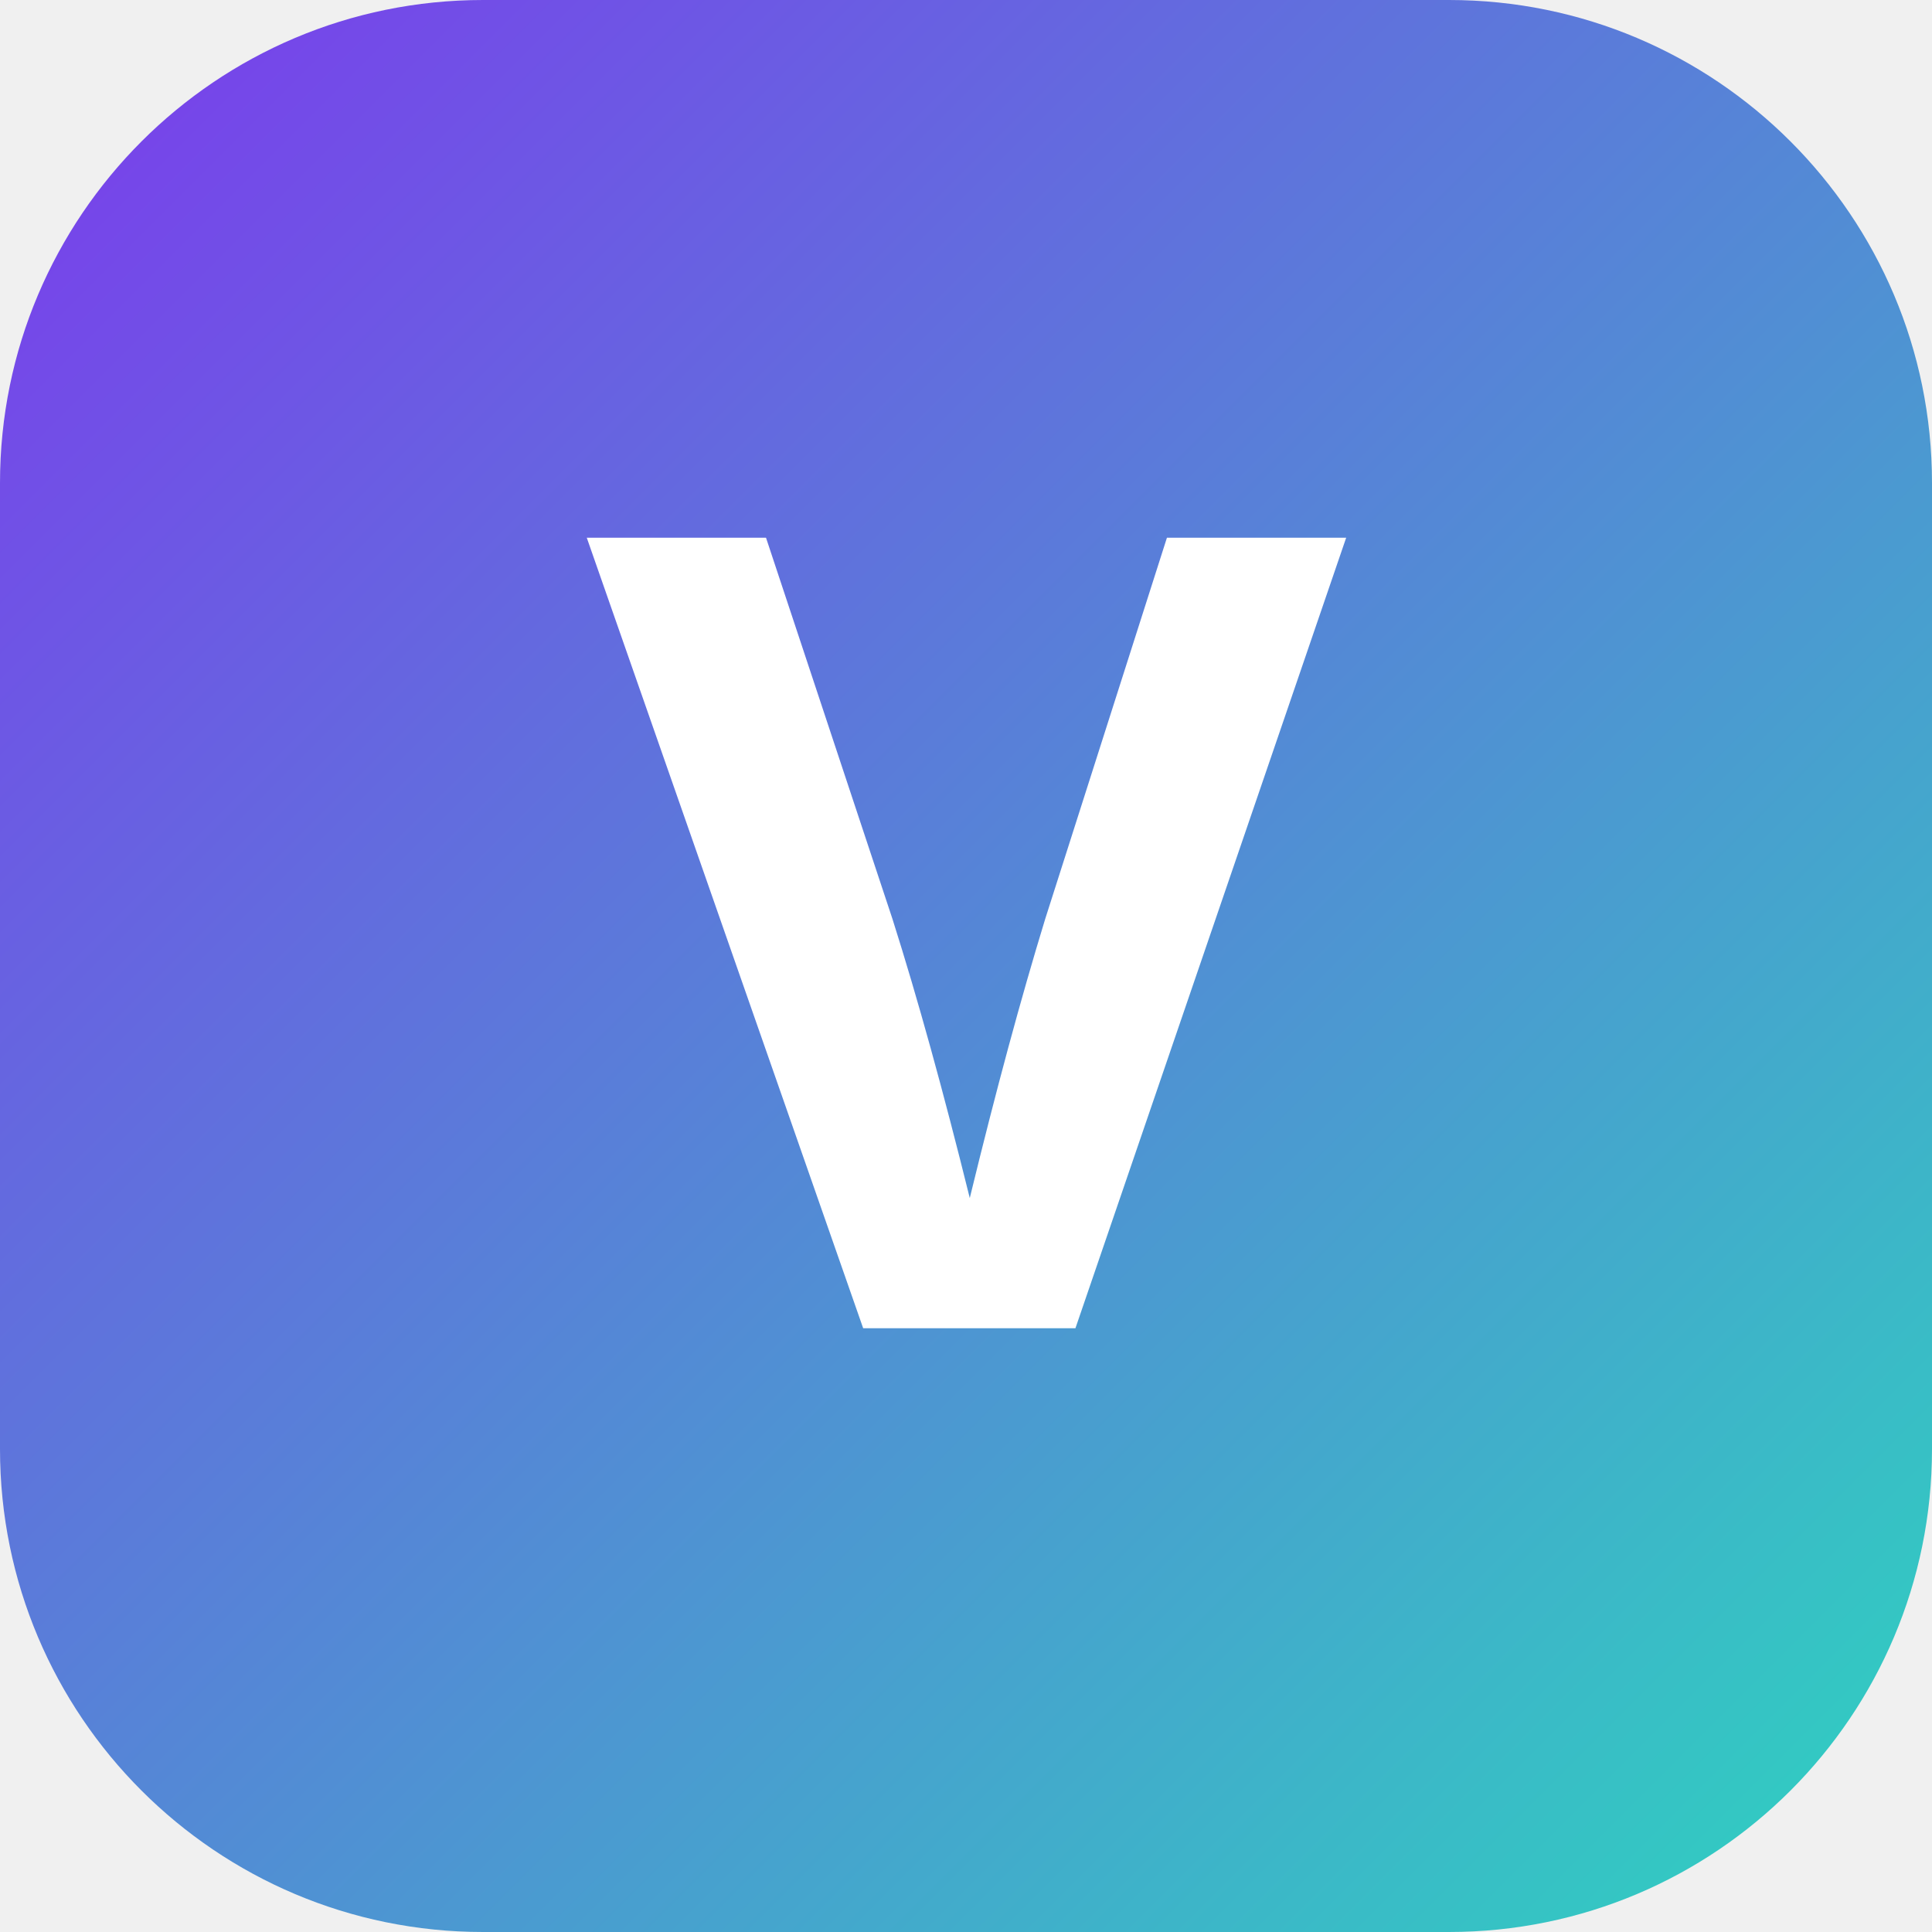
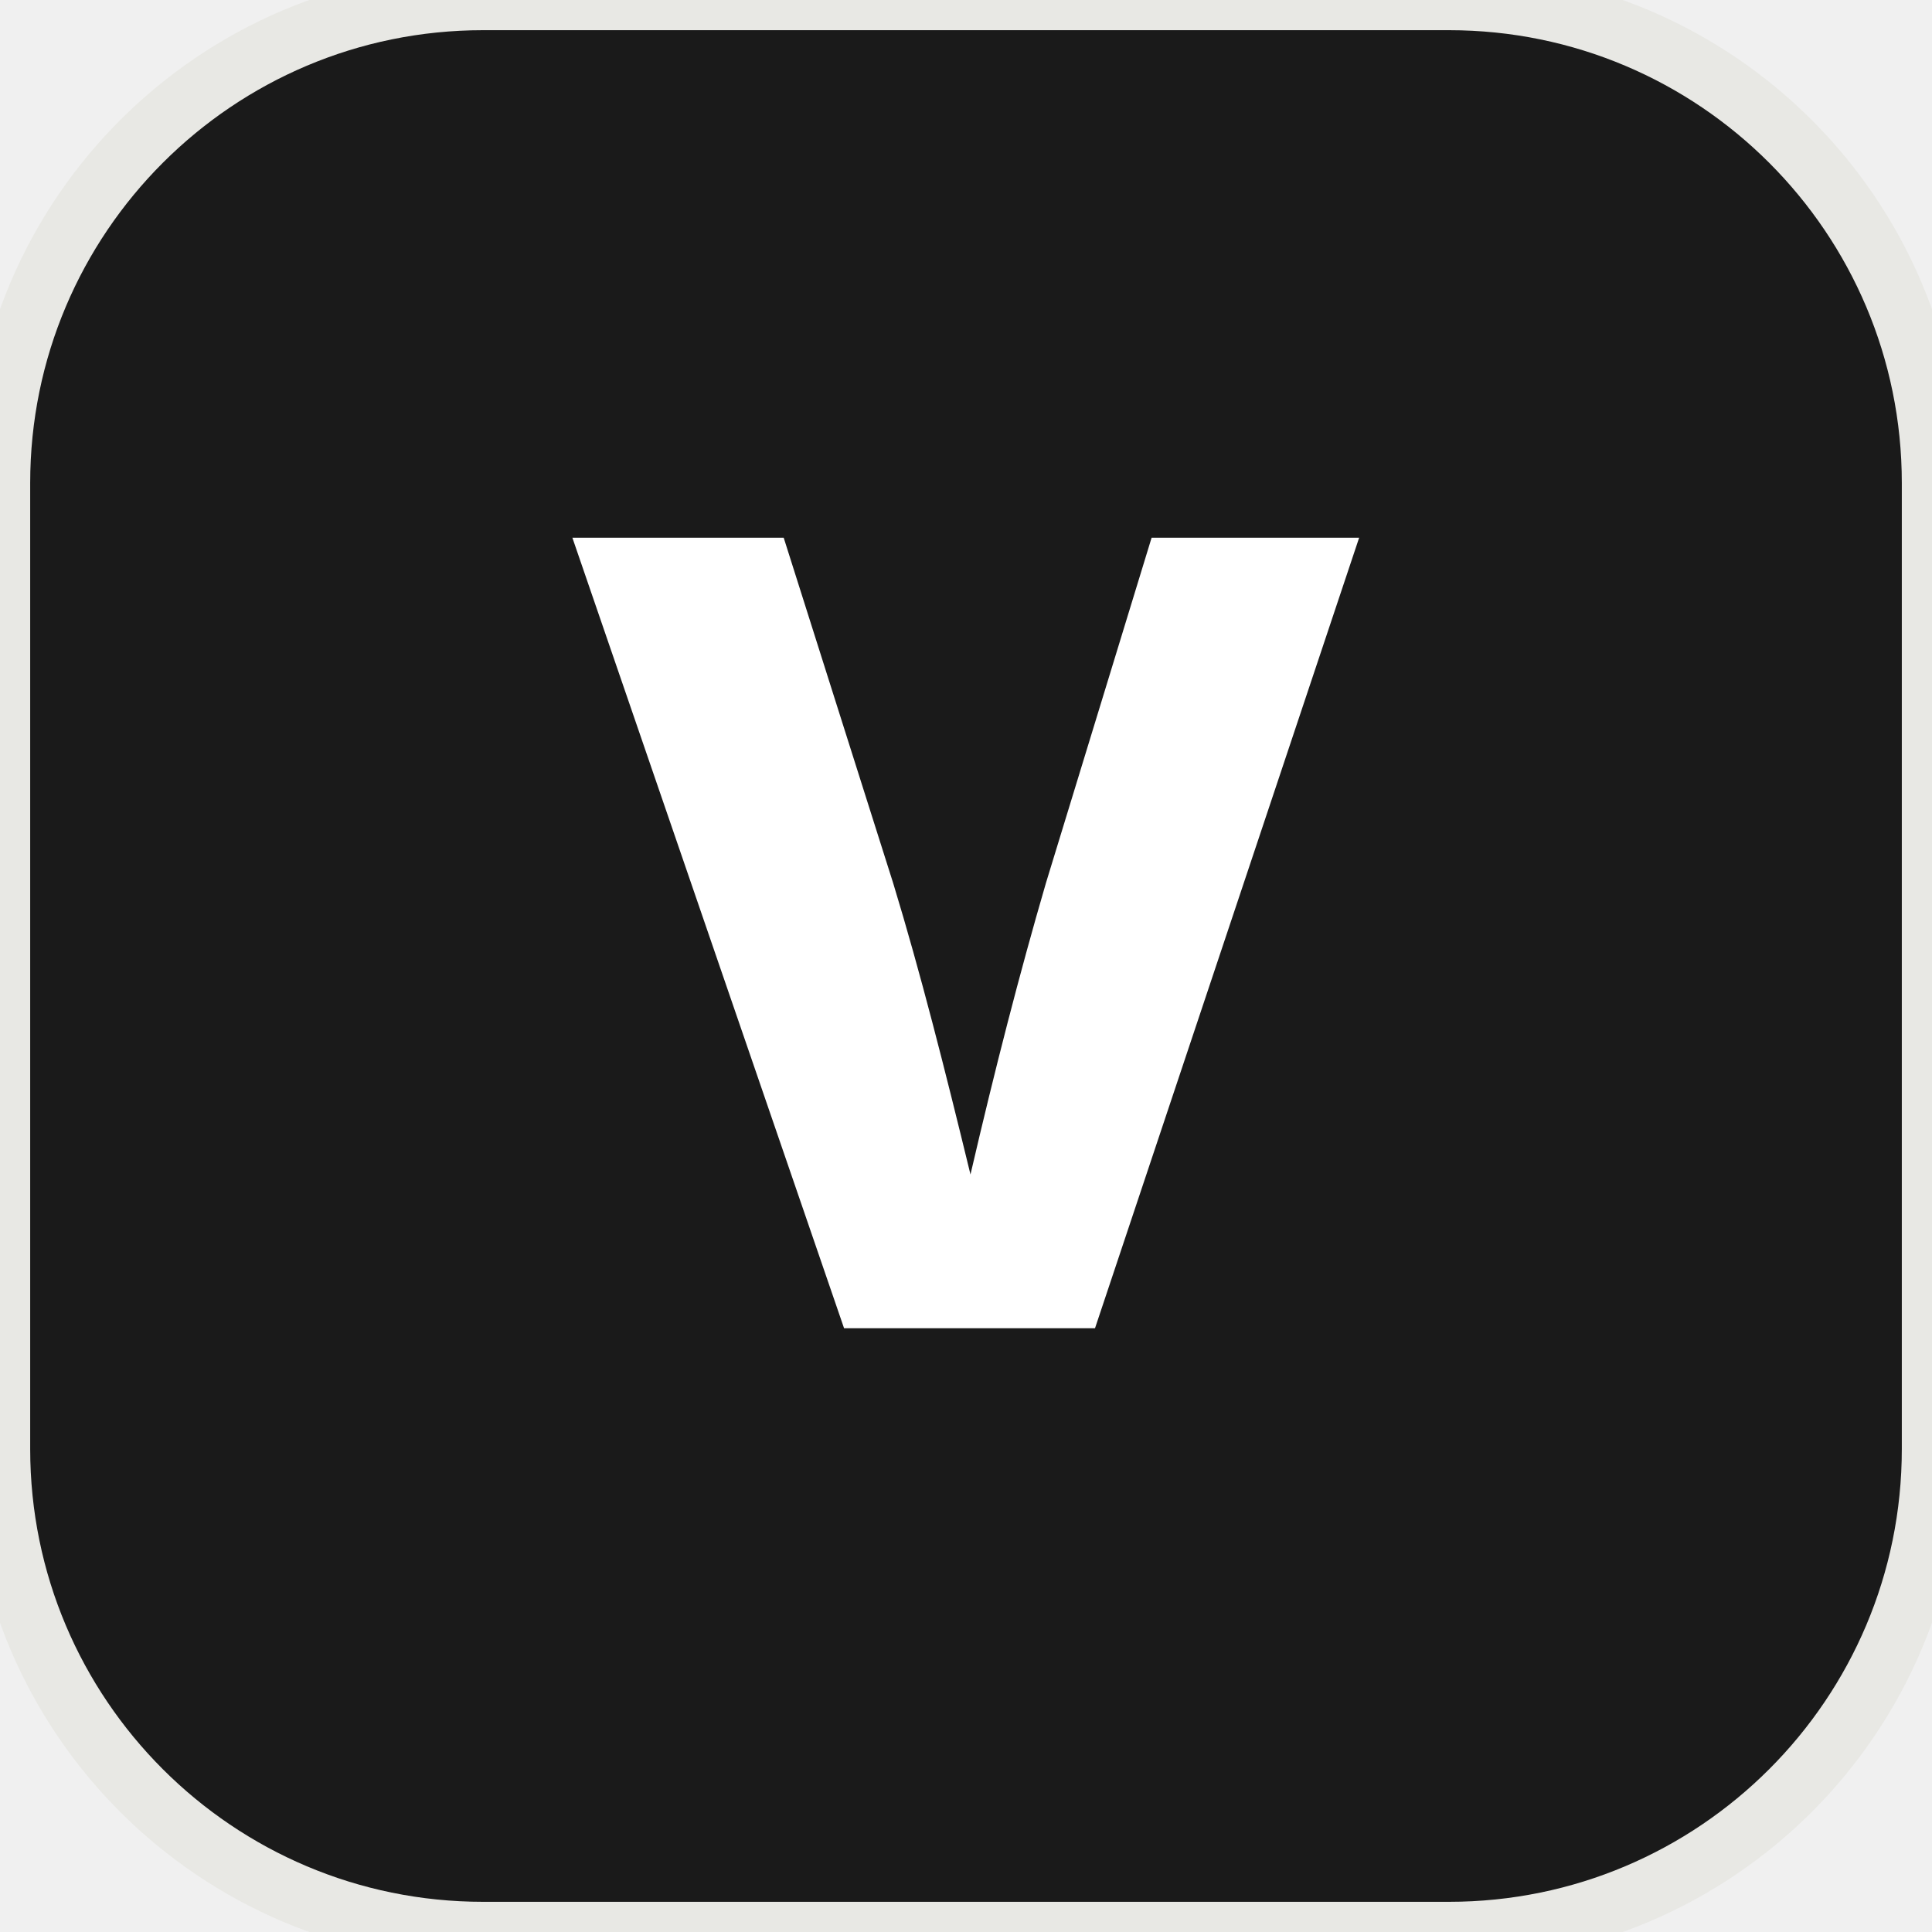
<svg xmlns="http://www.w3.org/2000/svg" viewBox="0 0 32 32" fill="none">
-   <defs>
-     <linearGradient id="g" x1="0" y1="0" x2="1" y2="1">
-       <stop offset="0%" stop-color="#7c3aed" />
-       <stop offset="100%" stop-color="#2dd4bf" />
-     </linearGradient>
-   </defs>
-   <rect width="32" height="32" rx="8" fill="url(#g)" />
-   <text x="16" y="22" text-anchor="middle" font-family="Inter,sans-serif" font-weight="700" font-size="18" fill="white">V</text>
+   <style>
+     .bg { fill: #1A1A1A; stroke: #E8E8E4; stroke-width: 1; }
+     .mark { fill: #FFFFFF; }
+     @media (prefers-color-scheme: dark) {
+       .bg { fill: #A3B18A; stroke: #8B9A7B; stroke-width: 1; }
+       .mark { fill: #121210; }
+     }
+   </style>
+   <rect class="bg" width="32" height="32" rx="8" />
+   <text class="mark" x="16" y="22" text-anchor="middle" font-family="Inter, -apple-system, BlinkMacSystemFont, 'Segoe UI', Roboto, sans-serif" font-weight="800" font-size="18">V</text>
</svg>
